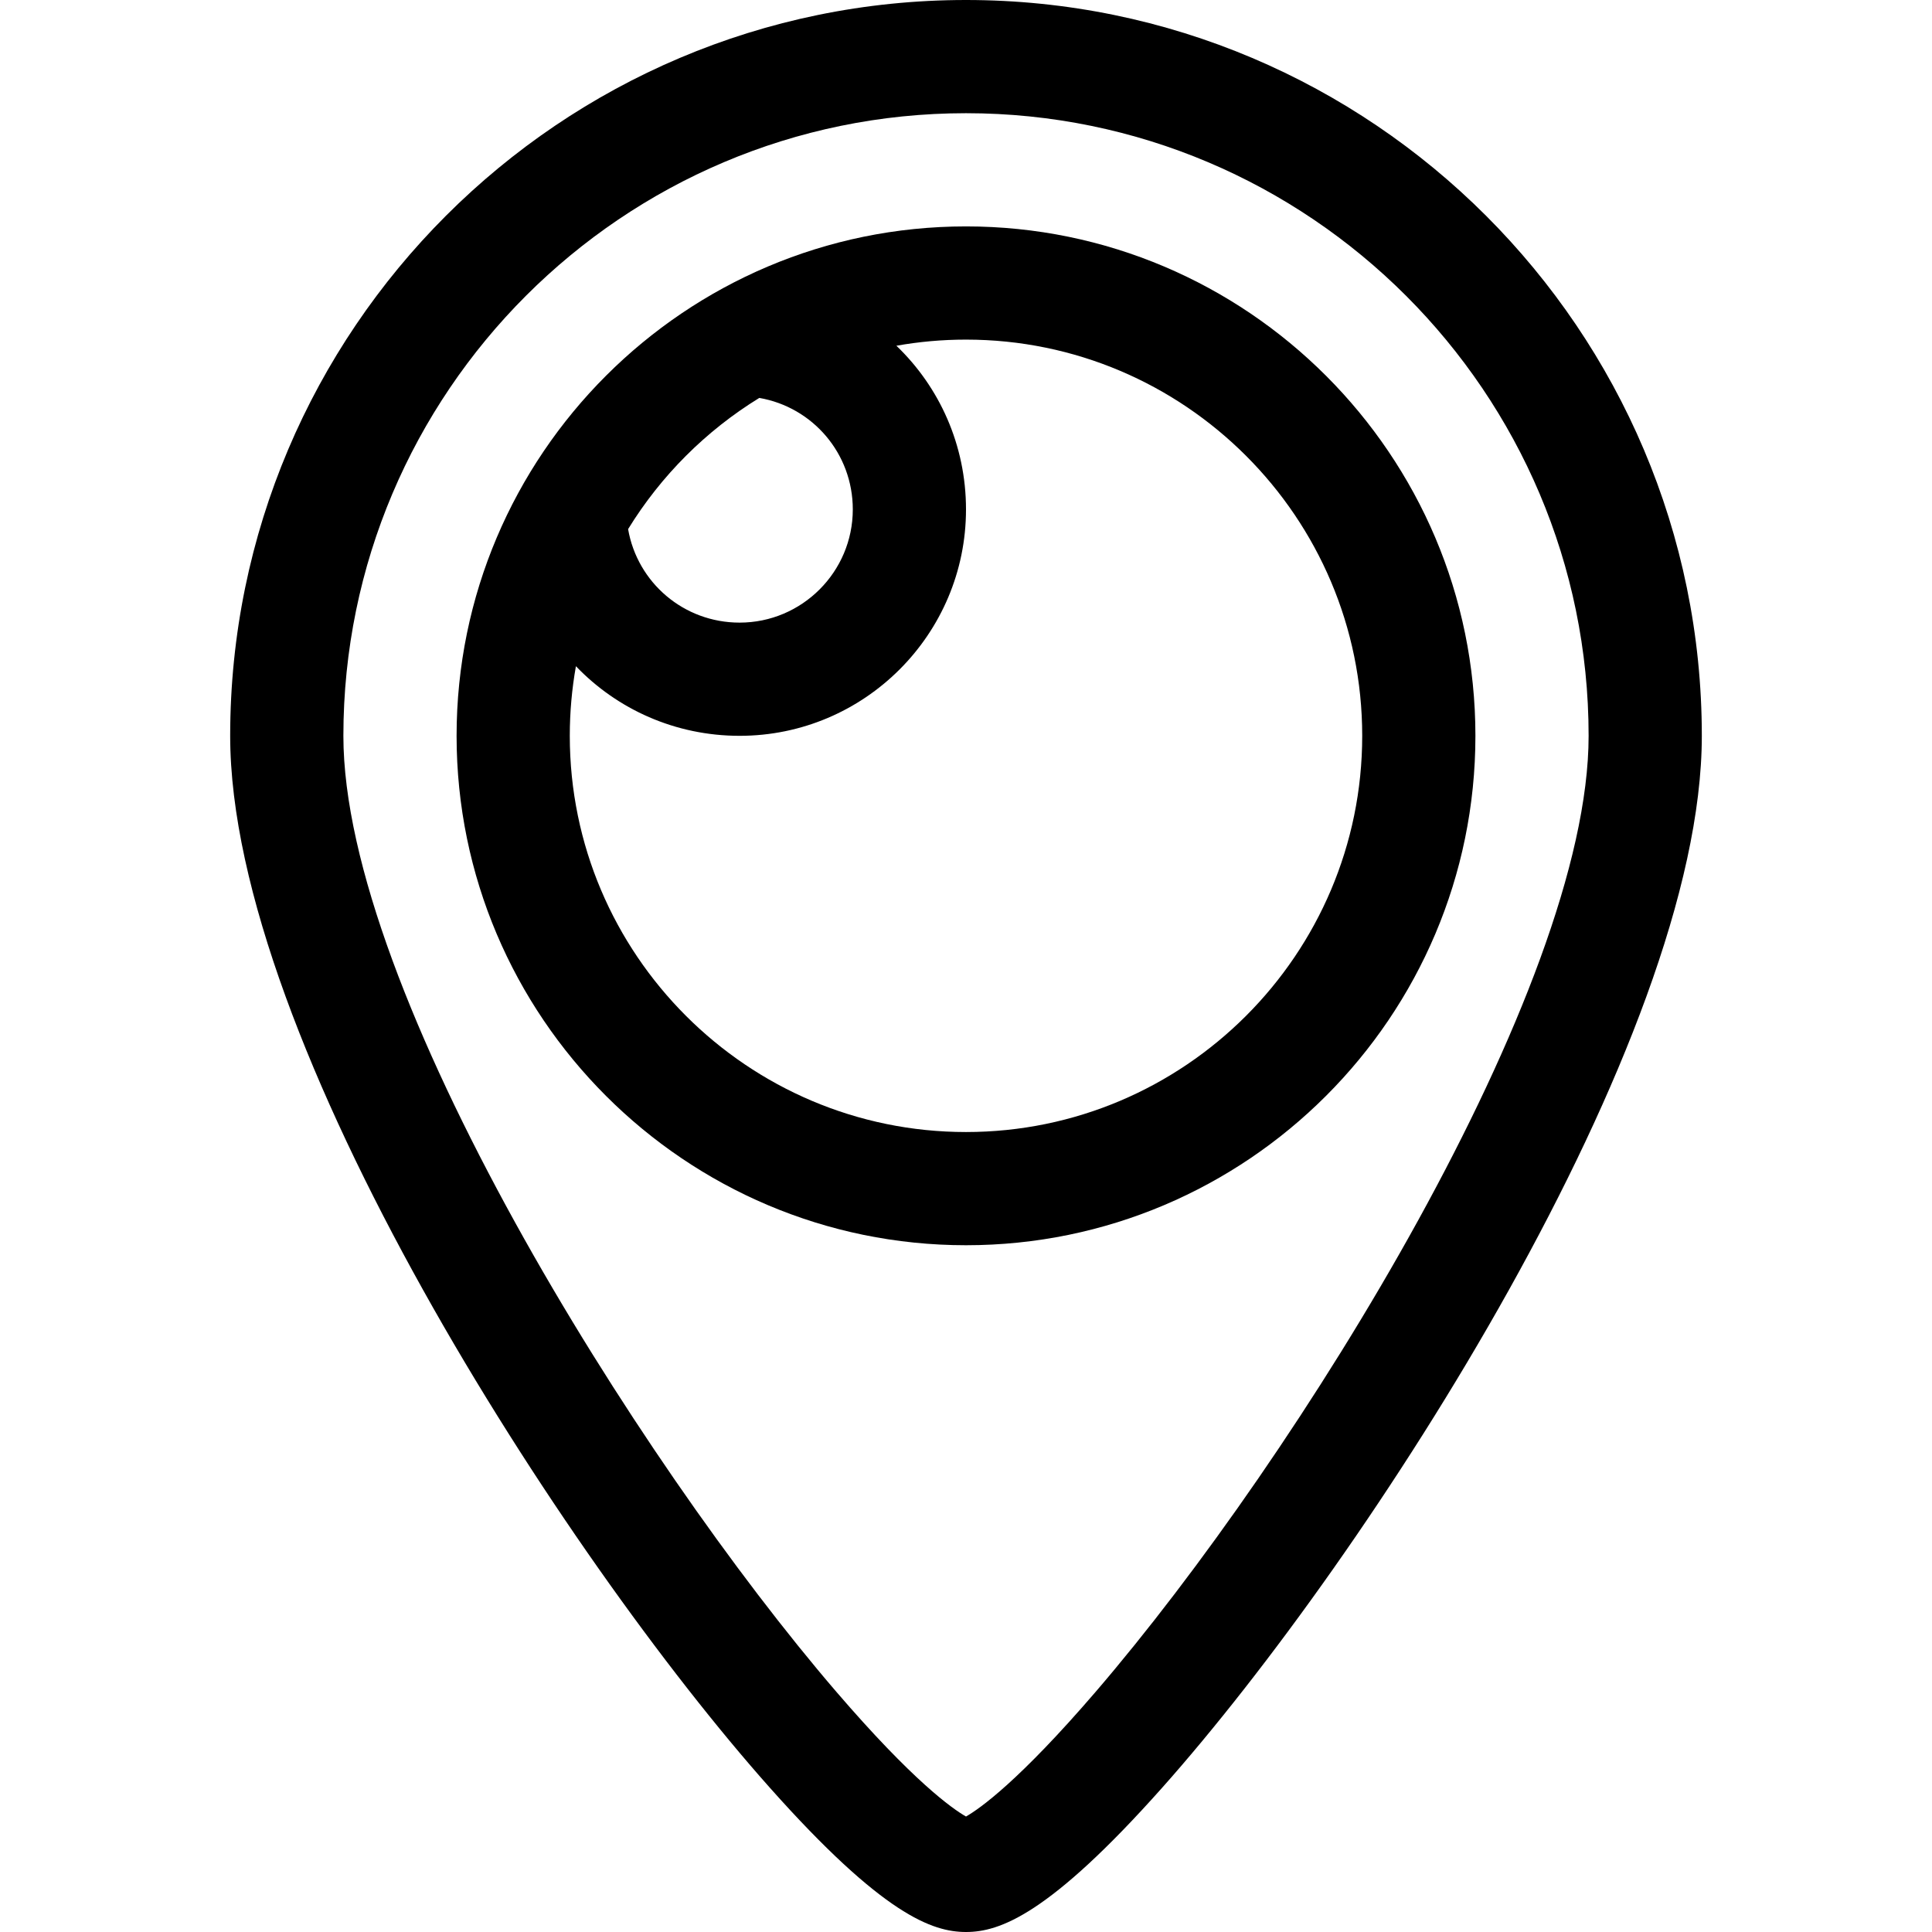
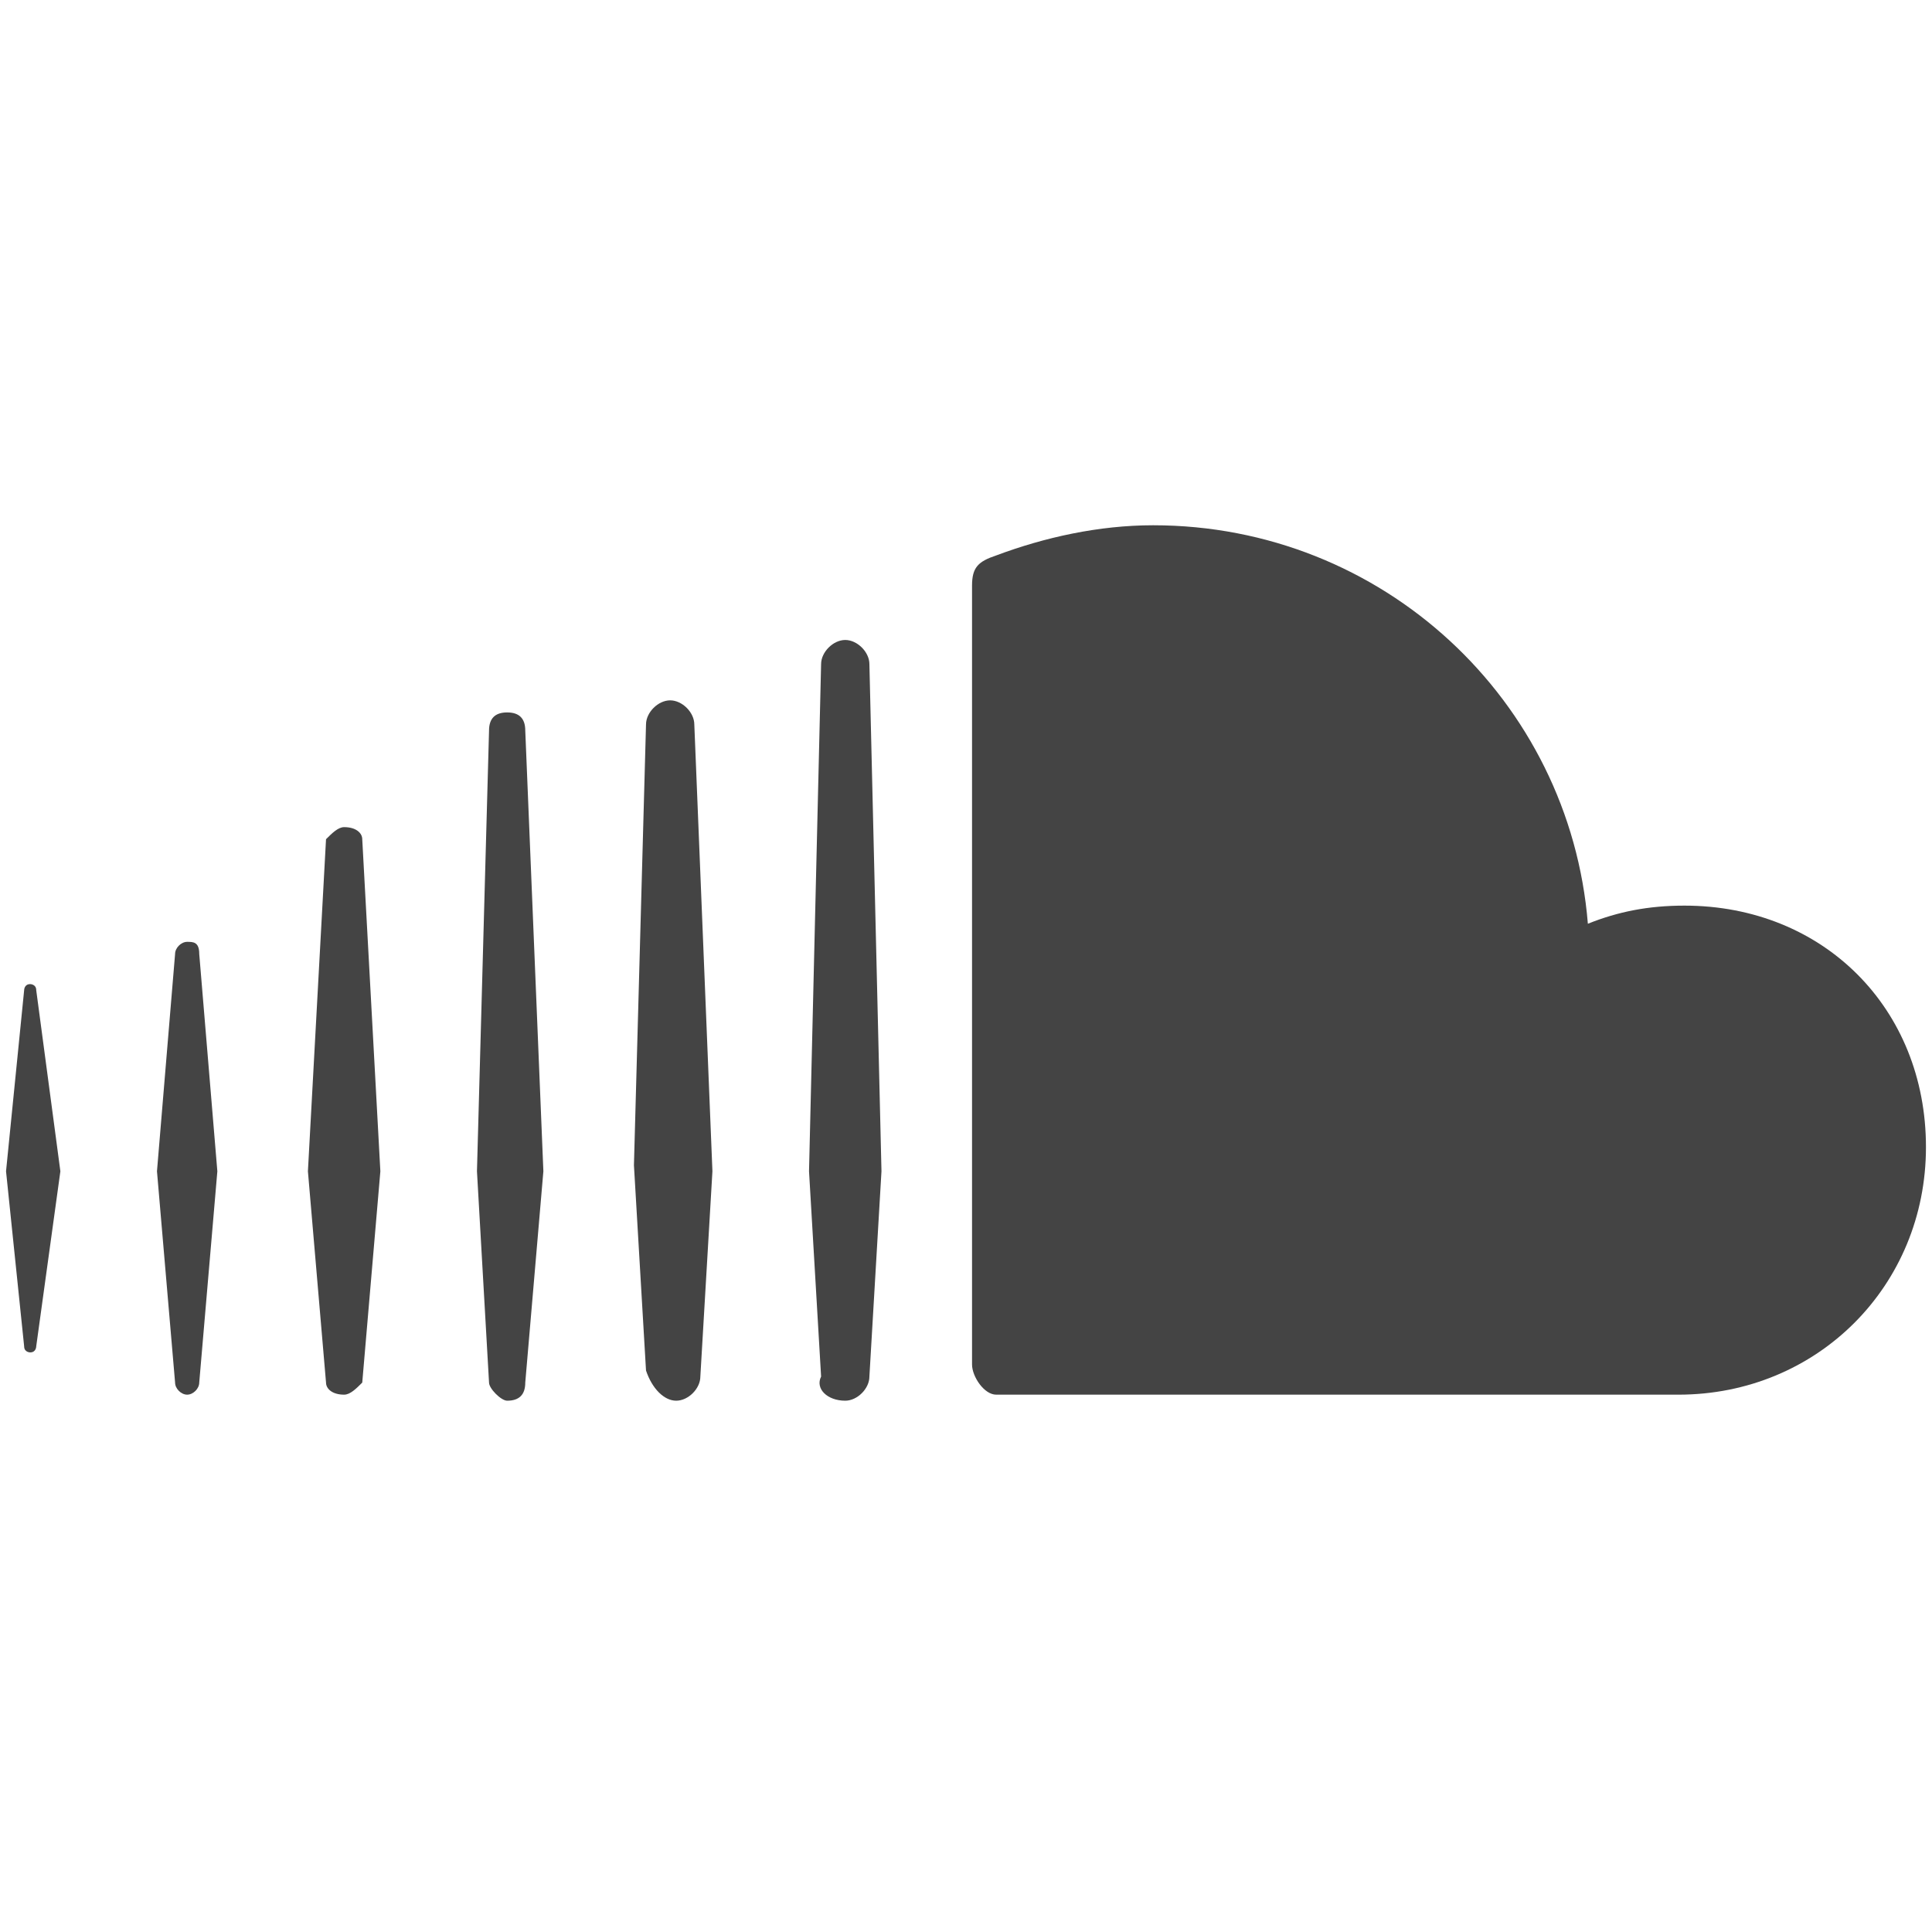
- <svg xmlns="http://www.w3.org/2000/svg" viewBox="-61 0 512 512">
-   <path d="m195 0c-107.523 0-195 87.477-195 195 0 80.855 88.414 217.402 143.012 278.762 29.98 33.695 43.105 38.238 51.988 38.238s22.008-4.543 51.988-38.238c54.531-61.285 143.012-197.883 143.012-278.762 0-107.523-87.477-195-195-195zm34.383 448.32c-20.344 23.672-30.719 30.98-34.383 33.078-3.664-2.098-14.039-9.406-34.383-33.078-52.902-61.562-130.617-185.797-130.617-253.32 0-90.98 74.02-165 165-165s165 74.02 165 165c0 67.066-76.848 190.75-130.617 253.32zm0 0" />
-   <path d="m195 60c-74.438 0-135 60.562-135 135s60.562 135 135 135 135-60.562 135-135-60.562-135-135-135zm-54.777 45.453c14.176 2.461 24.777 14.738 24.777 29.547 0 16.543-13.457 30-30 30-14.805 0-27.086-10.602-29.547-24.777 8.688-14.145 20.625-26.082 34.77-34.77zm54.777 194.547c-57.898 0-105-47.102-105-105 0-6.293.559-12.457 1.625-18.449 10.922 11.398 26.309 18.449 43.375 18.449 33.086 0 60-26.914 60-60 0-17.066-7.051-32.453-18.449-43.375 5.992-1.066 12.156-1.625 18.449-1.625 57.898 0 105 47.102 105 105s-47.102 105-105 105zm0 0" />
+ <svg xmlns="http://www.w3.org/2000/svg" version="1.1" id="Layer_1" x="0px" y="0px" width="32px" height="32px" viewBox="0 0 32 32" enable-background="new 0 0 32 32" xml:space="preserve">
+   <path fill="#444444" d="M0.6,16.4c0-0.1-0.1-0.1-0.1-0.1c-0.1,0-0.1,0.1-0.1,0.1l-0.3,3l0.3,2.9c0,0.1,0.1,0.1,0.1,0.1  c0.1,0,0.1-0.1,0.1-0.1L1,19.4L0.6,16.4z" />
+   <path fill="#444444" d="M5.7,13.7c-0.1,0-0.2,0.1-0.3,0.2l-0.3,5.5l0.3,3.5c0,0.1,0.1,0.2,0.3,0.2c0.1,0,0.2-0.1,0.3-0.2v0l0.3-3.5  L6,13.9C6,13.8,5.9,13.7,5.7,13.7z" />
+   <path fill="#444444" d="M3.1,15.6c-0.1,0-0.2,0.1-0.2,0.2l-0.3,3.6l0.3,3.5c0,0.1,0.1,0.2,0.2,0.2c0.1,0,0.2-0.1,0.2-0.2l0.3-3.5  l-0.3-3.6C3.3,15.6,3.2,15.6,3.1,15.6z" />
+   <path fill="#444444" d="M8.4,23.2c0.2,0,0.3-0.1,0.3-0.3L9,19.4l-0.3-7.3c0-0.2-0.1-0.3-0.3-0.3c-0.2,0-0.3,0.1-0.3,0.3l-0.2,7.3  l0.2,3.5C8.1,23,8.3,23.2,8.4,23.2z" />
+   <path fill="#444444" d="M14,23.2c0.2,0,0.4-0.2,0.4-0.4v0v0l0.2-3.4L14.4,11c0-0.2-0.2-0.4-0.4-0.4c-0.2,0-0.4,0.2-0.4,0.4l-0.2,8.4  c0,0,0.2,3.4,0.2,3.4C13.5,23,13.7,23.2,14,23.2z" />
+   <path fill="#444444" d="M11.2,23.2c0.2,0,0.4-0.2,0.4-0.4v0l0.2-3.4L11.5,12c0-0.2-0.2-0.4-0.4-0.4c-0.2,0-0.4,0.2-0.4,0.4l-0.2,7.3  l0.2,3.4C10.8,23,11,23.2,11.2,23.2z" />
+   <path fill="#444444" d="M27.9,15c-0.6,0-1.1,0.1-1.6,0.3c-0.3-3.7-3.4-6.6-7.2-6.6c-0.9,0-1.8,0.2-2.6,0.5c-0.3,0.1-0.4,0.2-0.4,0.5  v12.9c0,0.2,0.2,0.5,0.4,0.5c0,0,11.2,0,11.3,0c2.3,0,4.1-1.8,4.1-4.1S30.2,15,27.9,15z" />
</svg>
